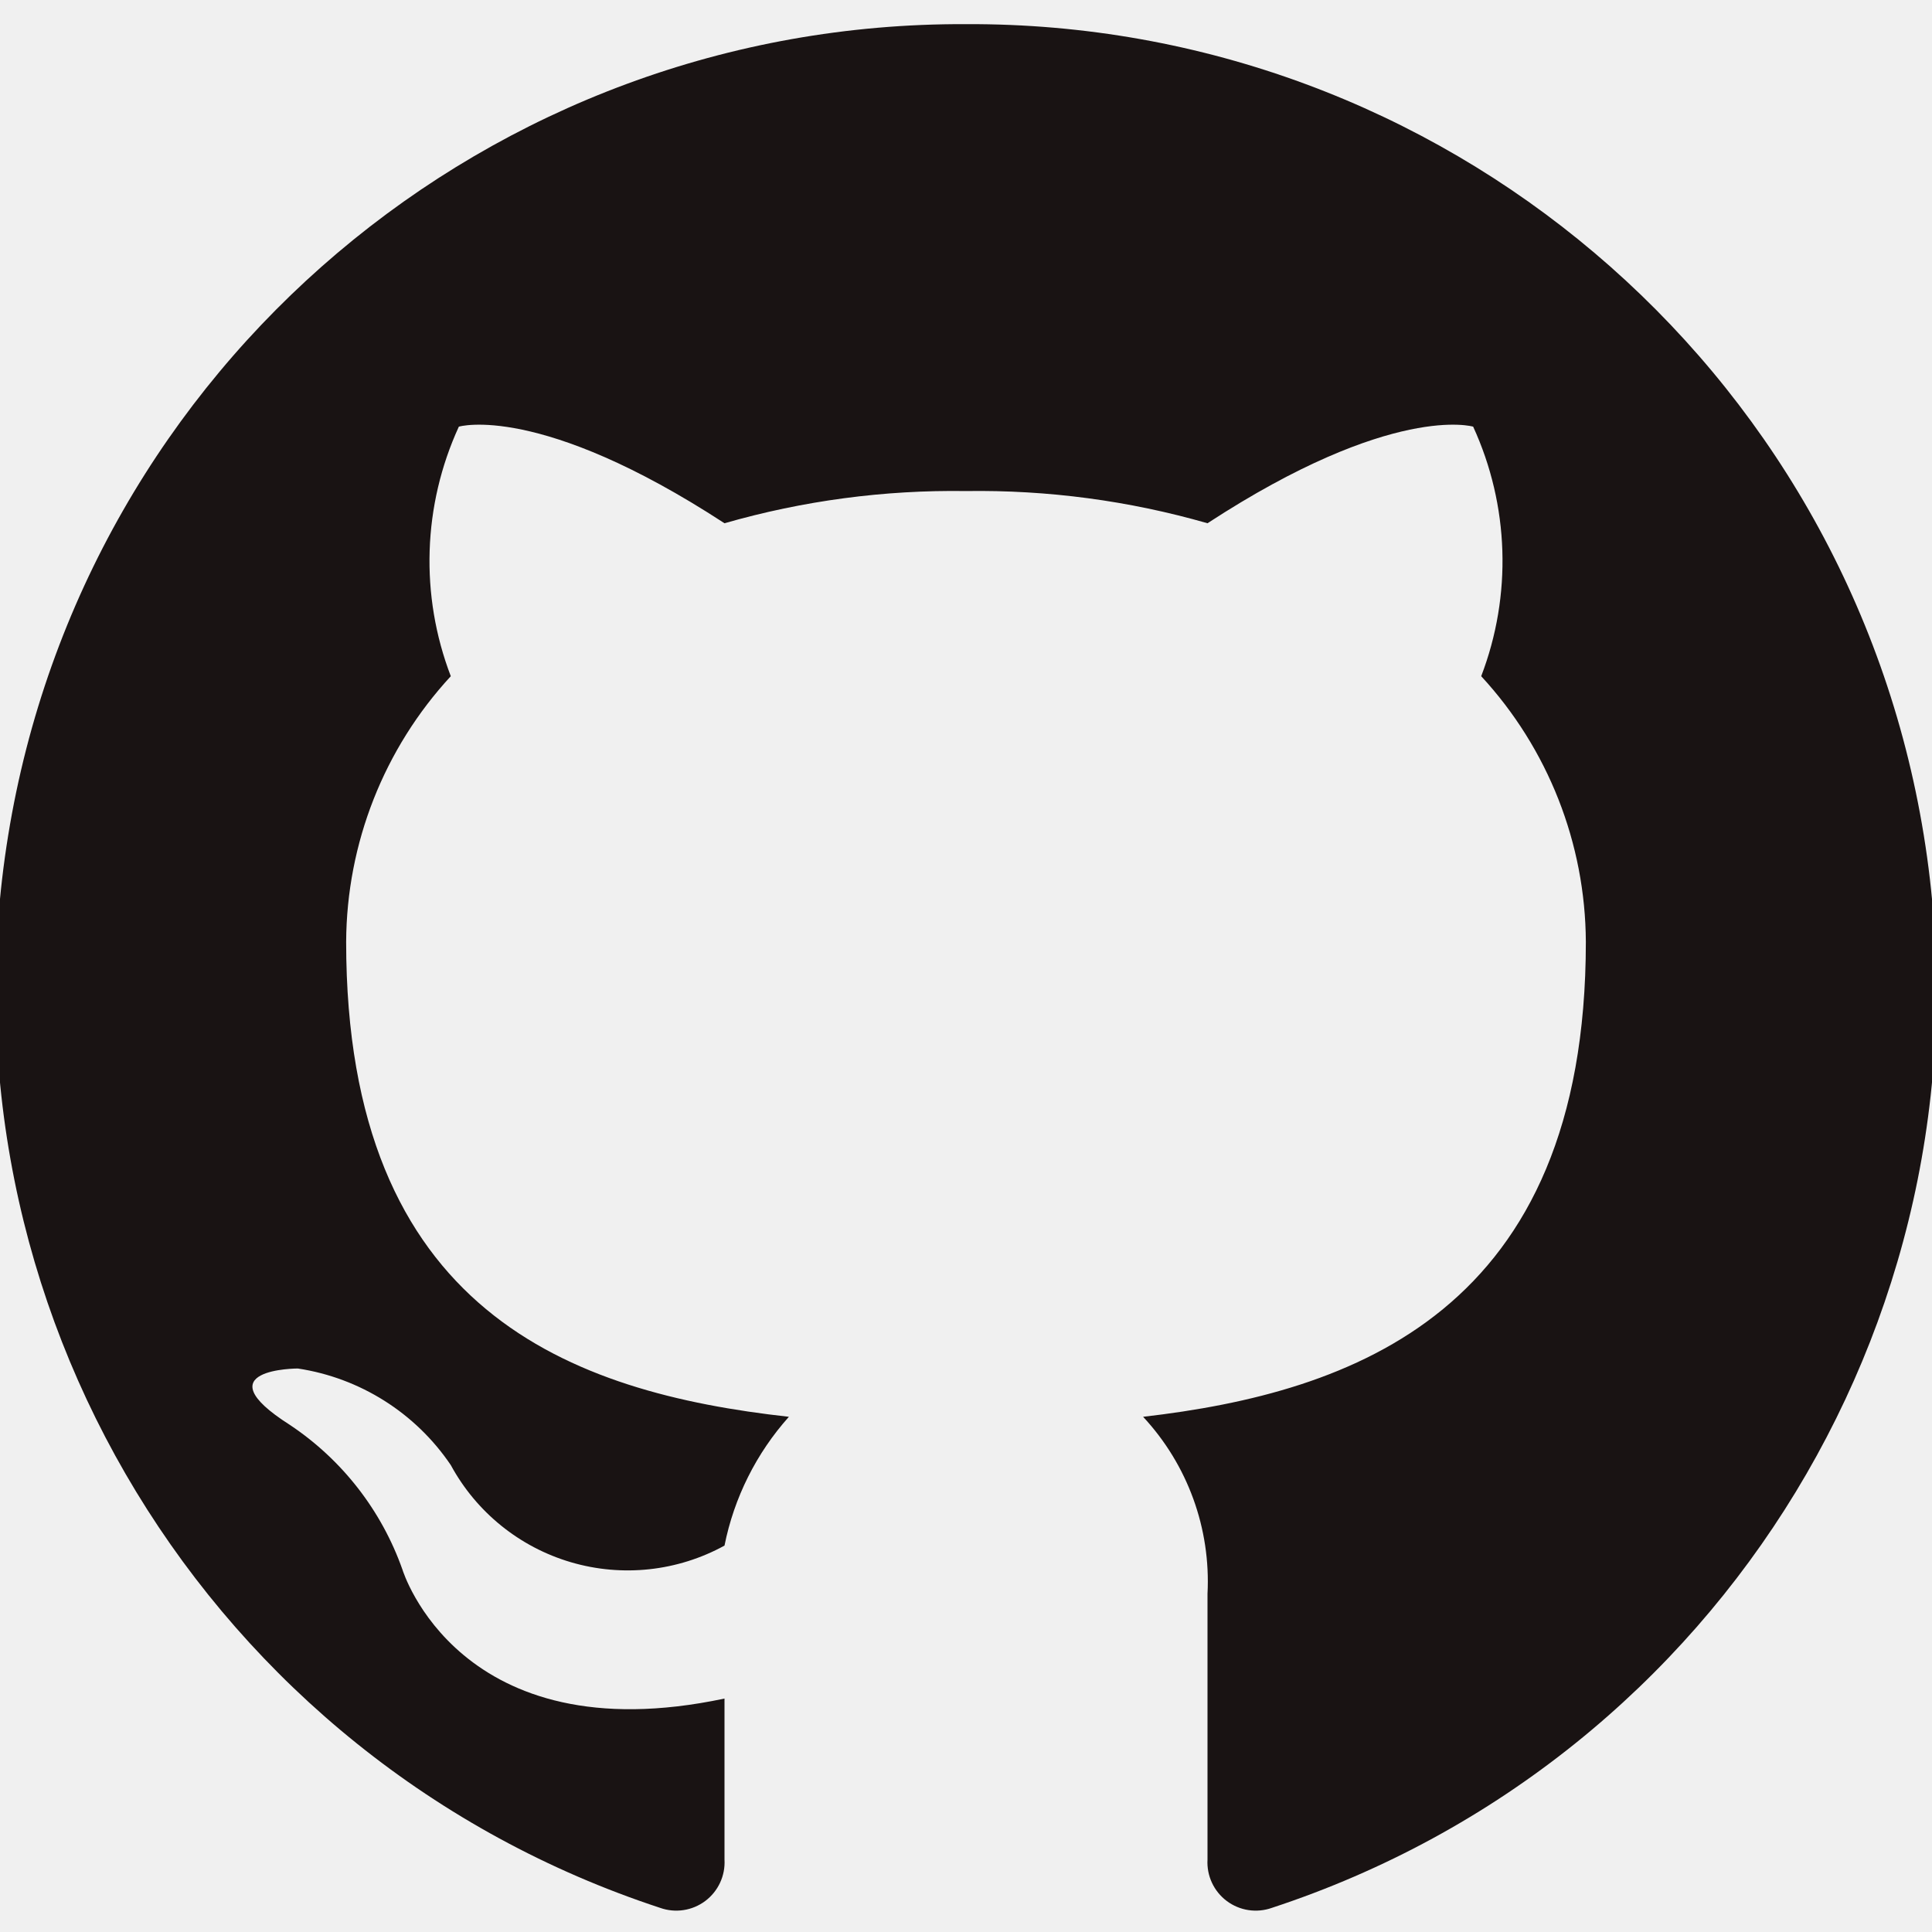
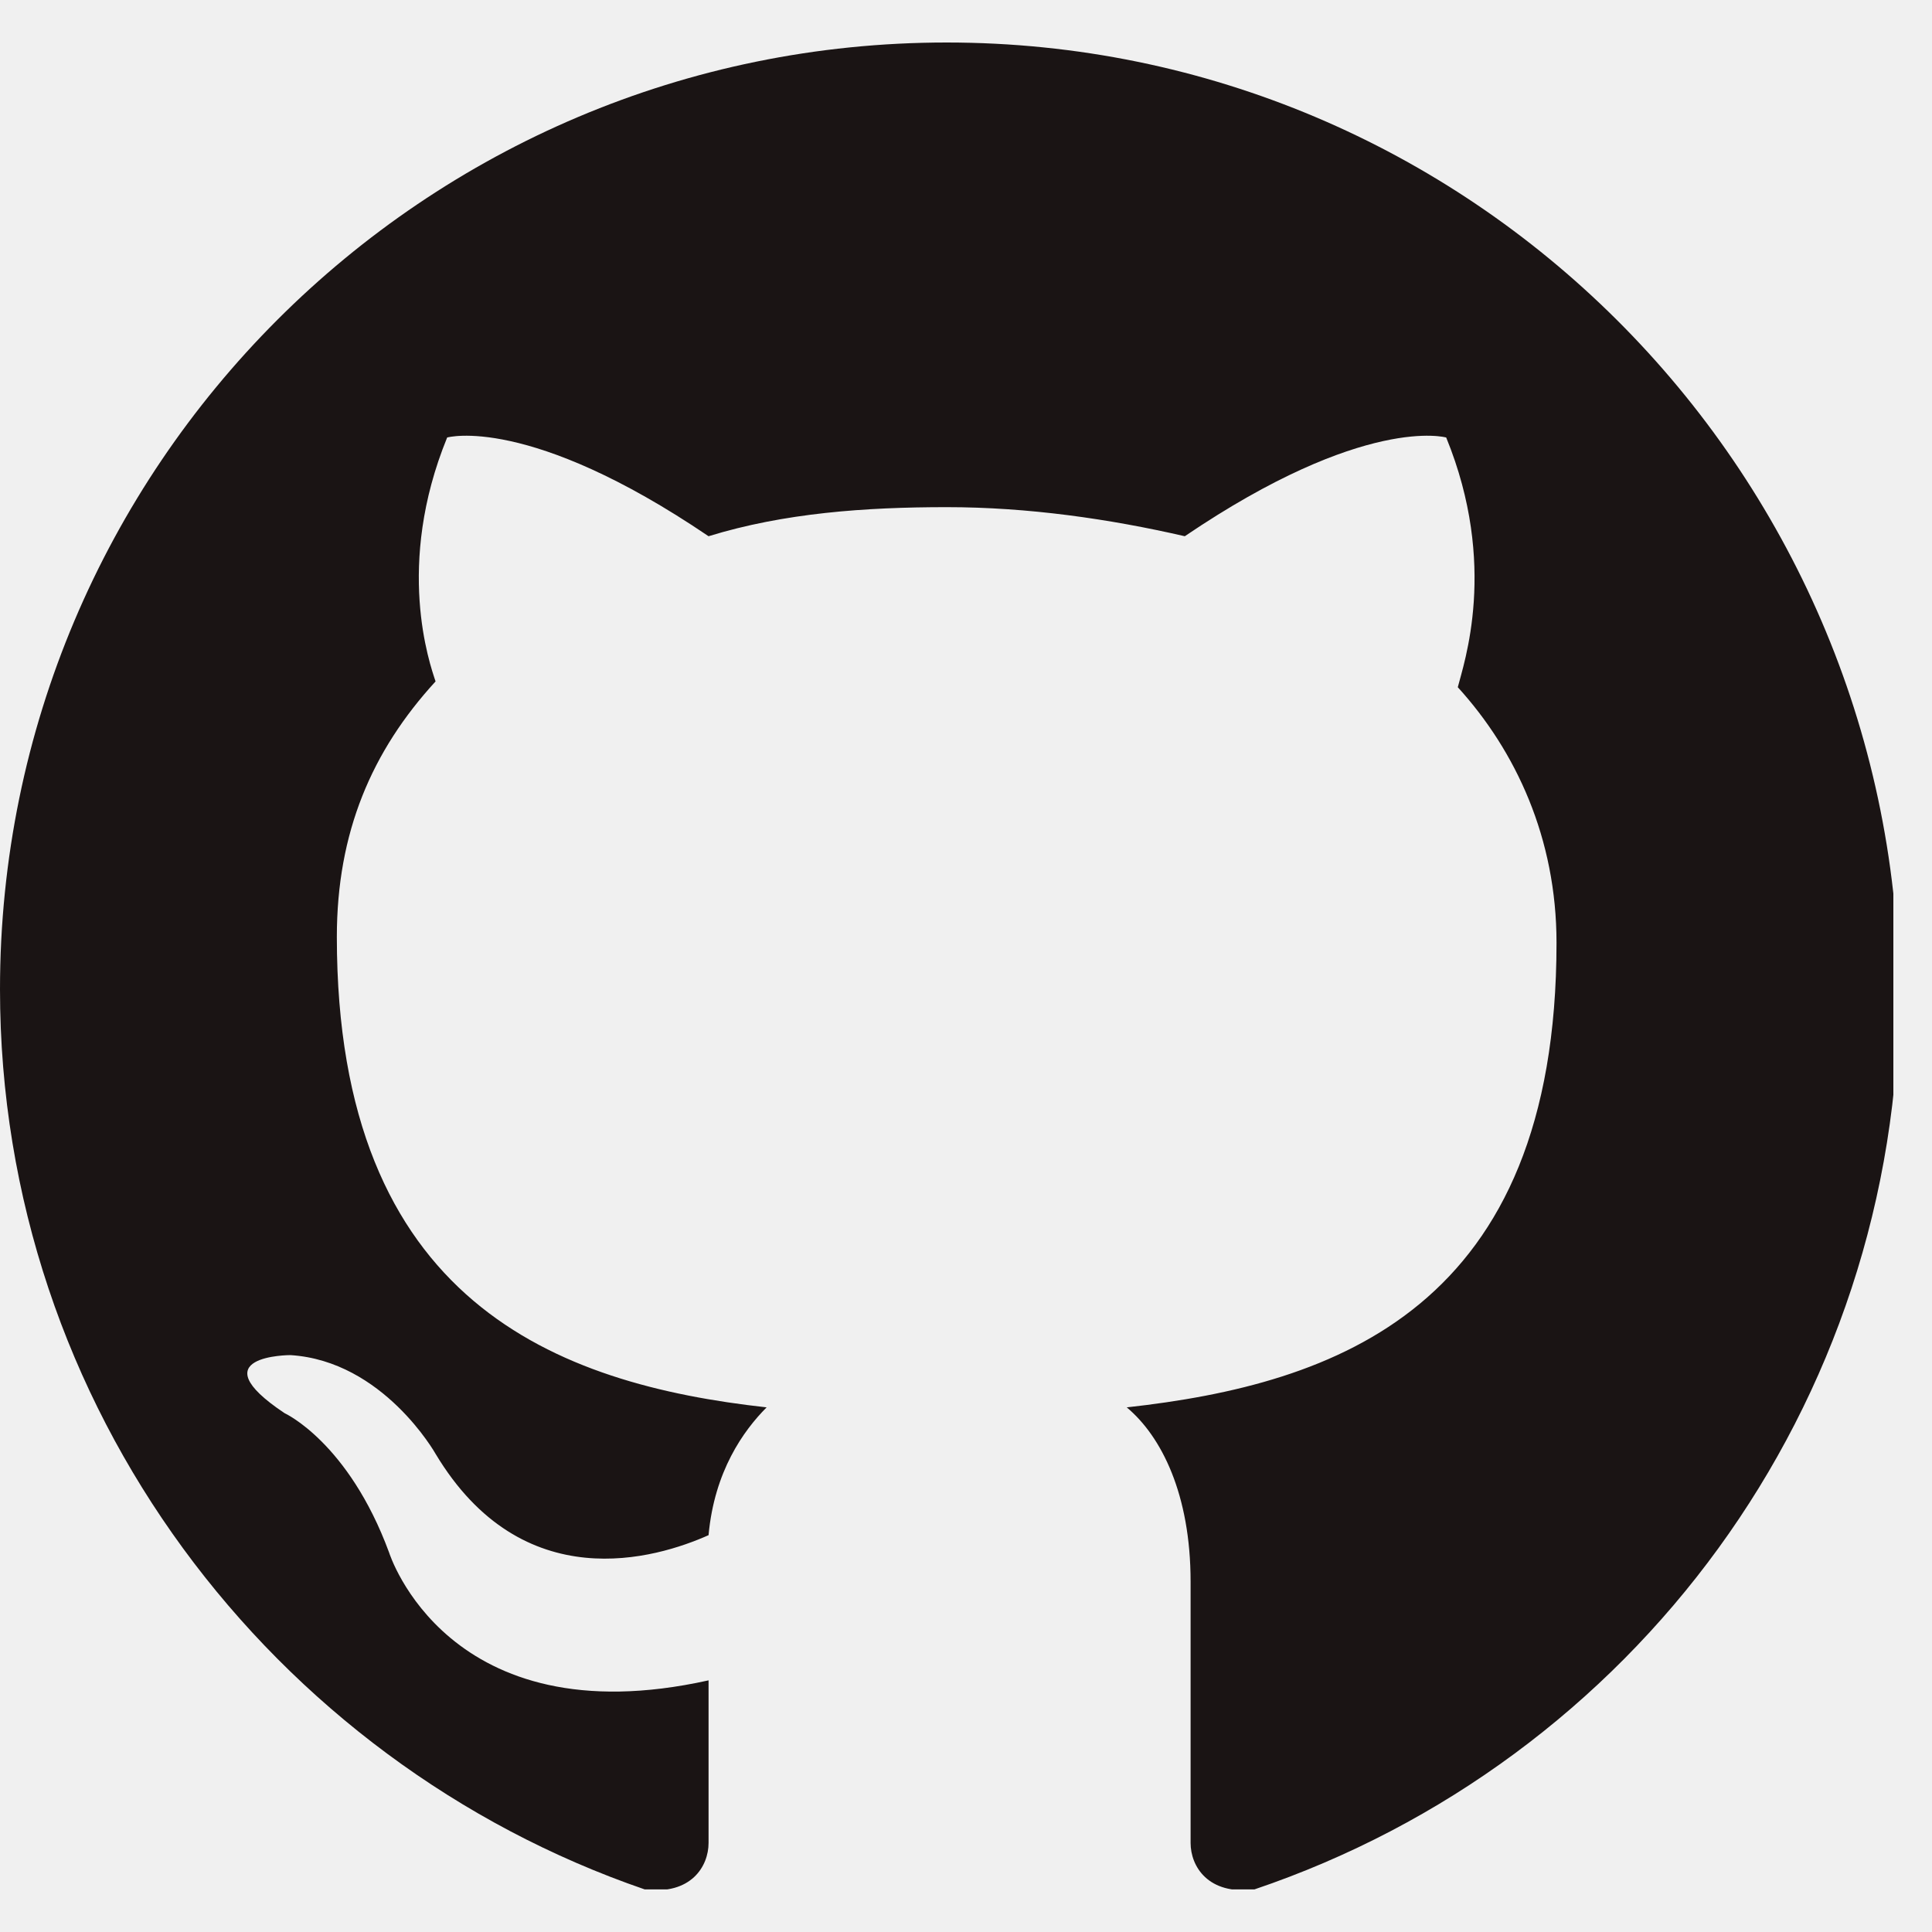
- <svg xmlns="http://www.w3.org/2000/svg" id="レイヤー_1" data-name="レイヤー 1" viewBox="0 0 24 24">
-   <path d="M12,.3A12,12,0,0,0,8.2,23.7a.6.6,0,0,0,.8-.6v-2c-3.3.7-4-1.6-4-1.6a3.6,3.6,0,0,0-1.4-1.8c-1.1-.7.1-.7.1-.7a2.8,2.8,0,0,1,1.9,1.2,2.5,2.5,0,0,0,3.4,1,3.4,3.4,0,0,1,.8-1.6c-2.7-.3-5.5-1.3-5.5-5.9A4.9,4.9,0,0,1,5.6,8.4a4,4,0,0,1,.1-3.1S6.7,5,9,6.5a10.3,10.3,0,0,1,3-.4,10.3,10.3,0,0,1,3,.4c2.3-1.5,3.3-1.2,3.3-1.2a4,4,0,0,1,.1,3.1,4.9,4.9,0,0,1,1.3,3.3c0,4.6-2.9,5.6-5.5,5.9a3,3,0,0,1,.8,2.2v3.3a.6.6,0,0,0,.8.6A12,12,0,0,0,12,.3Z" style="fill:#191313;fill-rule:evenodd" />
+ <svg xmlns="http://www.w3.org/2000/svg" width="20" height="20" viewBox="0 0 20 20" fill="none">
+   <g clip-path="url(#clip0)">
+     <path fill-rule="evenodd" clip-rule="evenodd" d="M9.8 0.44C4.389 0.44 0 4.829 0 10.241C0 14.569 2.826 18.237 6.674 19.559C7.155 19.62 7.335 19.319 7.335 19.078C7.335 18.838 7.335 18.237 7.335 17.395C4.629 17.996 4.028 16.072 4.028 16.072C3.607 14.93 2.946 14.629 2.946 14.629C2.044 14.028 3.006 14.028 3.006 14.028C3.968 14.088 4.509 15.05 4.509 15.05C5.411 16.553 6.794 16.133 7.335 15.892C7.395 15.231 7.696 14.81 7.936 14.569C5.772 14.329 3.487 13.487 3.487 9.699C3.487 8.617 3.848 7.775 4.509 7.054C4.449 6.874 4.088 5.852 4.629 4.529C4.629 4.529 5.471 4.288 7.335 5.551C8.117 5.31 8.958 5.25 9.8 5.25C10.642 5.25 11.483 5.371 12.265 5.551C14.129 4.288 14.971 4.529 14.971 4.529C15.512 5.852 15.151 6.874 15.091 7.114C15.692 7.775 16.113 8.677 16.113 9.76C16.113 13.547 13.828 14.329 11.664 14.569C12.024 14.87 12.325 15.471 12.325 16.373C12.325 17.696 12.325 18.718 12.325 19.078C12.325 19.319 12.505 19.62 12.986 19.559C16.895 18.237 19.66 14.569 19.66 10.241C19.6 4.829 15.211 0.44 9.8 0.44Z" fill="#1A1414" />
+   </g>
+   <defs>
+     <clipPath id="clip0">
+       <rect y="0.44" width="19.6" height="19.119" fill="white" />
+     </clipPath>
+   </defs>
</svg>
